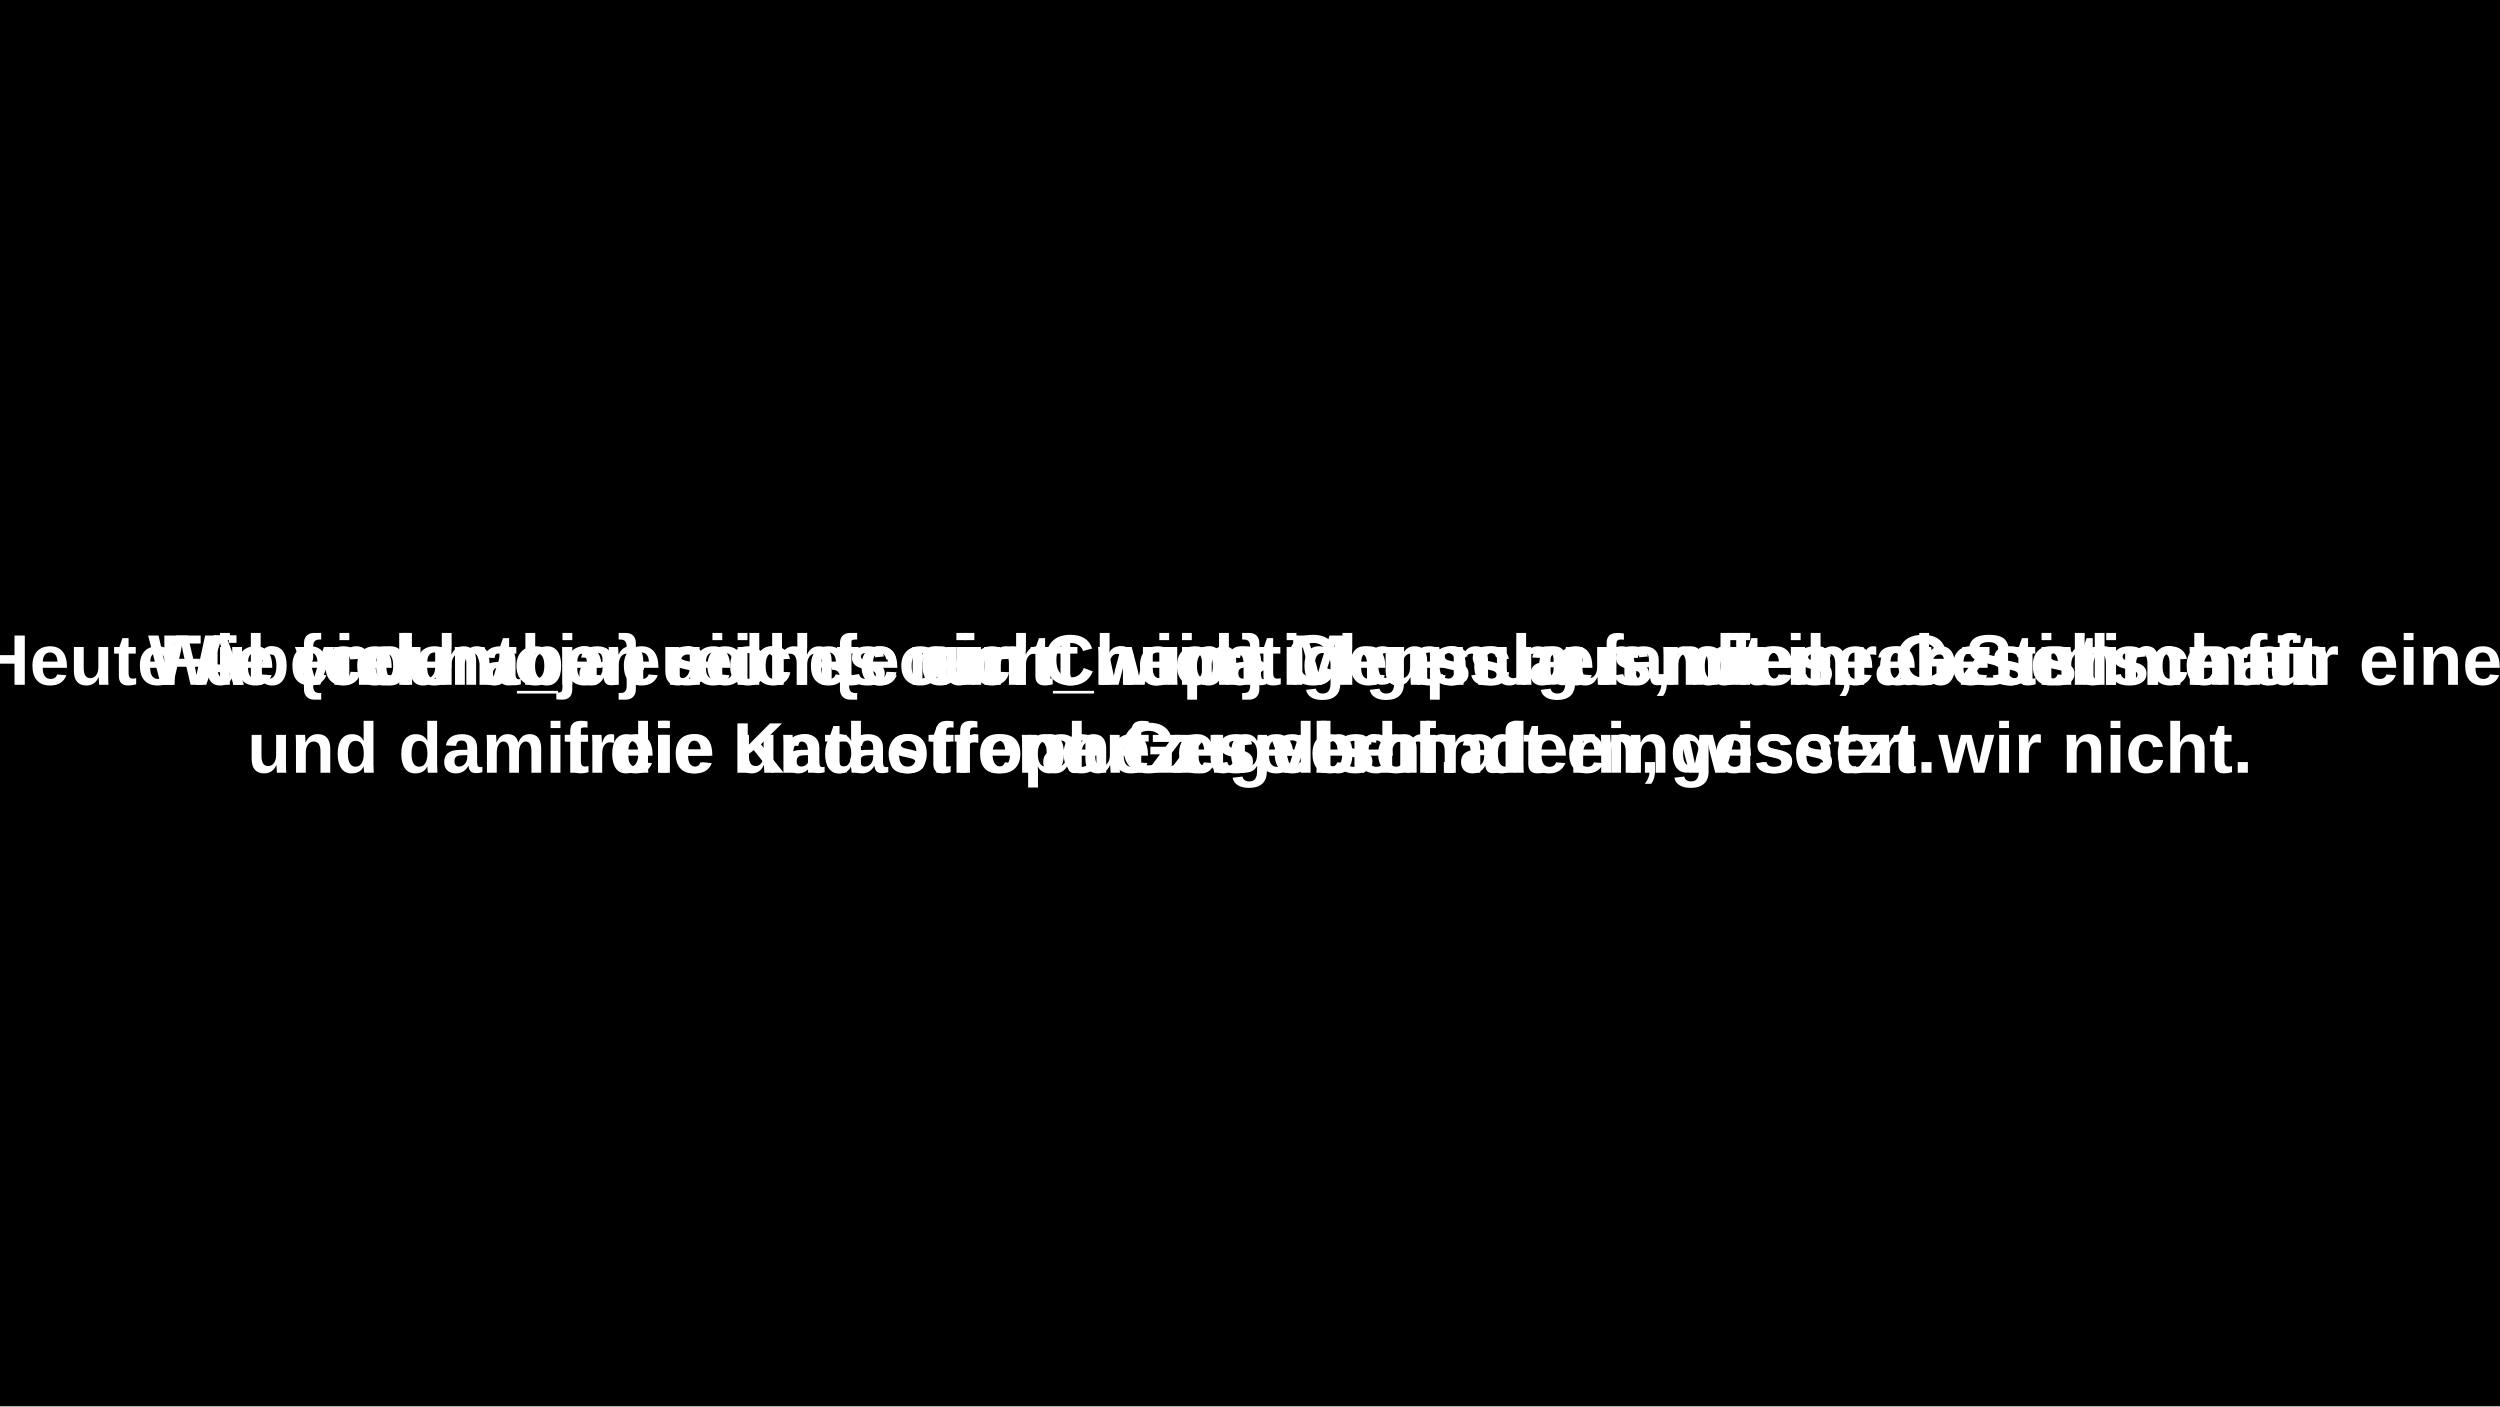
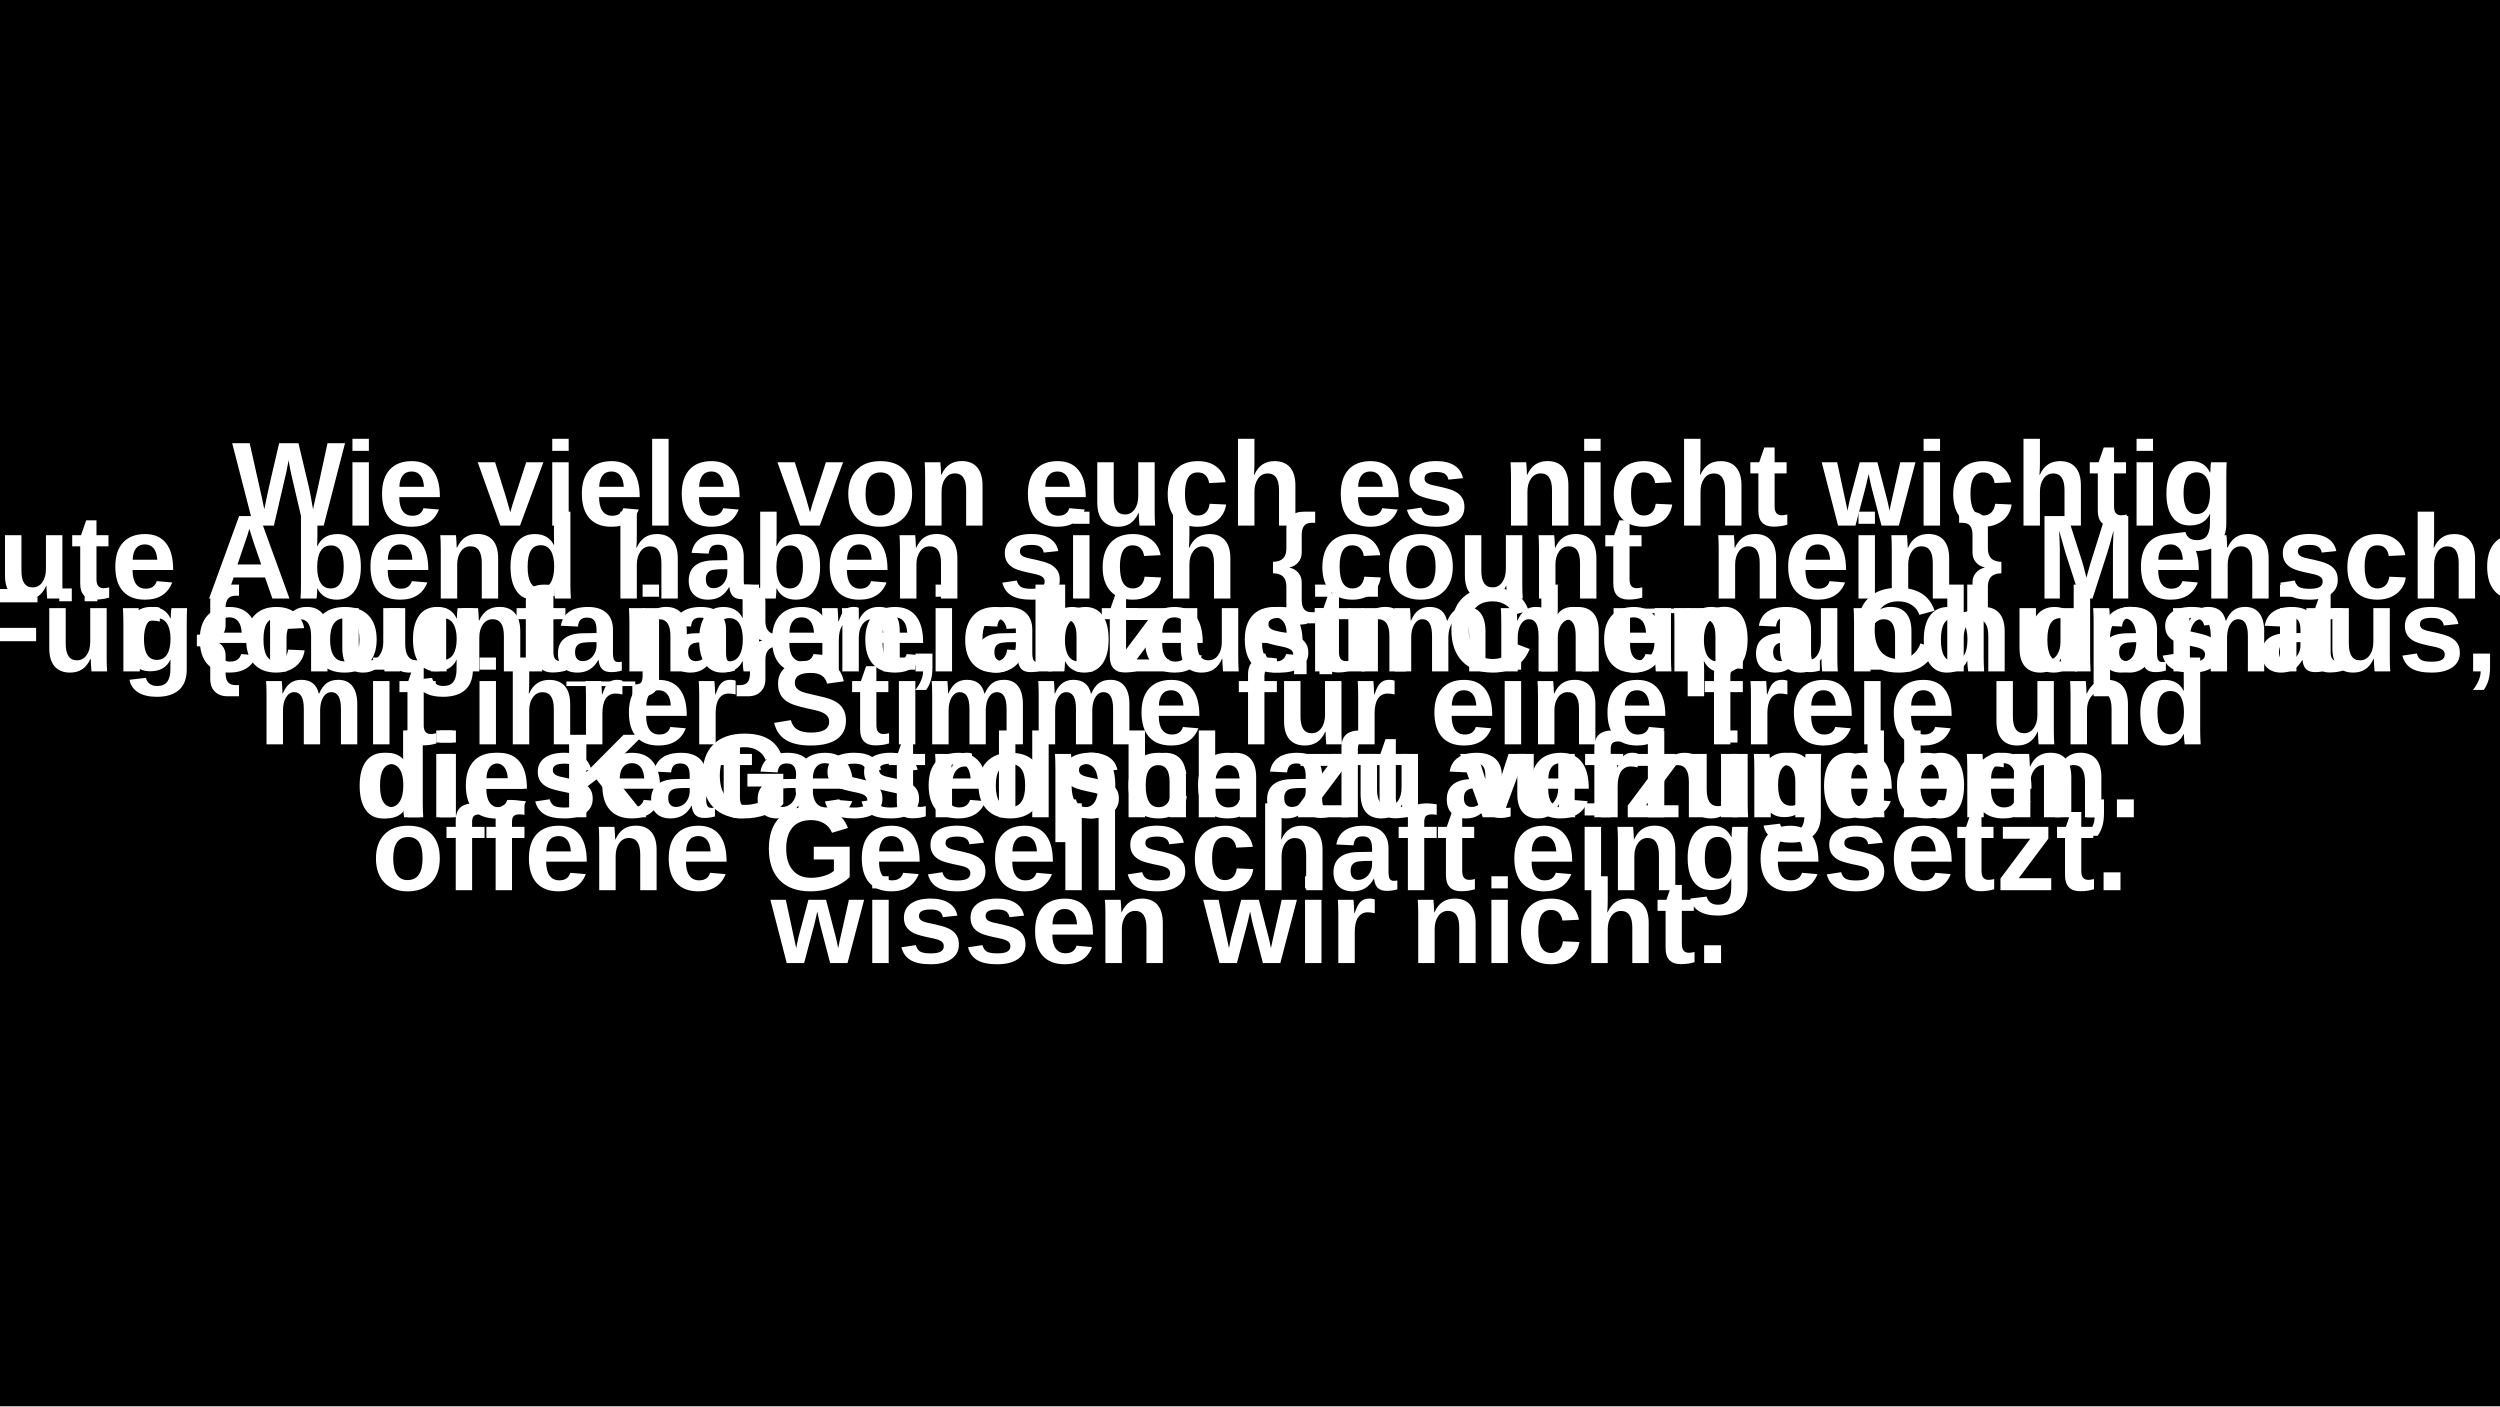
<svg xmlns="http://www.w3.org/2000/svg" width="1920" height="1080" viewBox="0 0 1920 1080">
  <g id="layer-static">
    <rect width="1920" height="1080" fill="#000000" />
  </g>
  <g id="layer-labels">
    <g id="para-1">
-       <text text-anchor="middle" font-family="Arimo" font-weight="bold" font-size="55" fill="#FFFFFF">
-         <tspan x="960" y="525.94">Heute Abend haben sich {count_nein} Menschen mit ihrer Stimme für eine</tspan>
-         <tspan x="960" y="593.44">freie und offene Gesellschaft eingesetzt.</tspan>
+       <text text-anchor="middle" font-family="Liberation Sans" font-weight="bold" font-size="92" fill="#FFFFFF">
+         <tspan x="960" y="459.648">Heute Abend haben sich {count_nein} Menschen</tspan>
+         <tspan x="960" y="571.648">mit ihrer Stimme für eine freie und</tspan>
+         <tspan x="960" y="683.648">offene Gesellschaft eingesetzt.</tspan>
      </text>
    </g>
    <g id="para-2">
-       <text text-anchor="middle" font-family="Arimo" font-weight="bold" font-size="55" fill="#FFFFFF">
-         <tspan x="960" y="525.94">Für {count_ja} reichte ein Chupa Chups aus, diese Gesellschaft</tspan>
-         <tspan x="960" y="593.44">aufzugeben.</tspan>
+       <text text-anchor="middle" font-family="Liberation Sans" font-weight="bold" font-size="92" fill="#FFFFFF">
+         <tspan x="960" y="515.648">Für {count_ja} reichte ein Chupa Chups aus,</tspan>
+         <tspan x="960" y="627.648">diese Gesellschaft aufzugeben.</tspan>
      </text>
    </g>
    <g id="para-3">
-       <text text-anchor="middle" font-family="Arimo" font-weight="bold" font-size="55" fill="#FFFFFF">
-         <tspan x="960" y="525.94">Wie viele von euch es nicht wichtig genug fanden, abzustimmen</tspan>
-         <tspan x="960" y="593.44">und damit die Katastrophe zu verhindern, wissen wir nicht.</tspan>
+       <text text-anchor="middle" font-family="Liberation Sans" font-weight="bold" font-size="92" fill="#FFFFFF">
+         <tspan x="960" y="403.648">Wie viele von euch es nicht wichtig</tspan>
+         <tspan x="960" y="515.648">genug fanden, abzustimmen und damit</tspan>
+         <tspan x="960" y="627.648">die Katastrophe zu verhindern,</tspan>
+         <tspan x="960" y="739.648">wissen wir nicht.</tspan>
      </text>
    </g>
  </g>
</svg>
